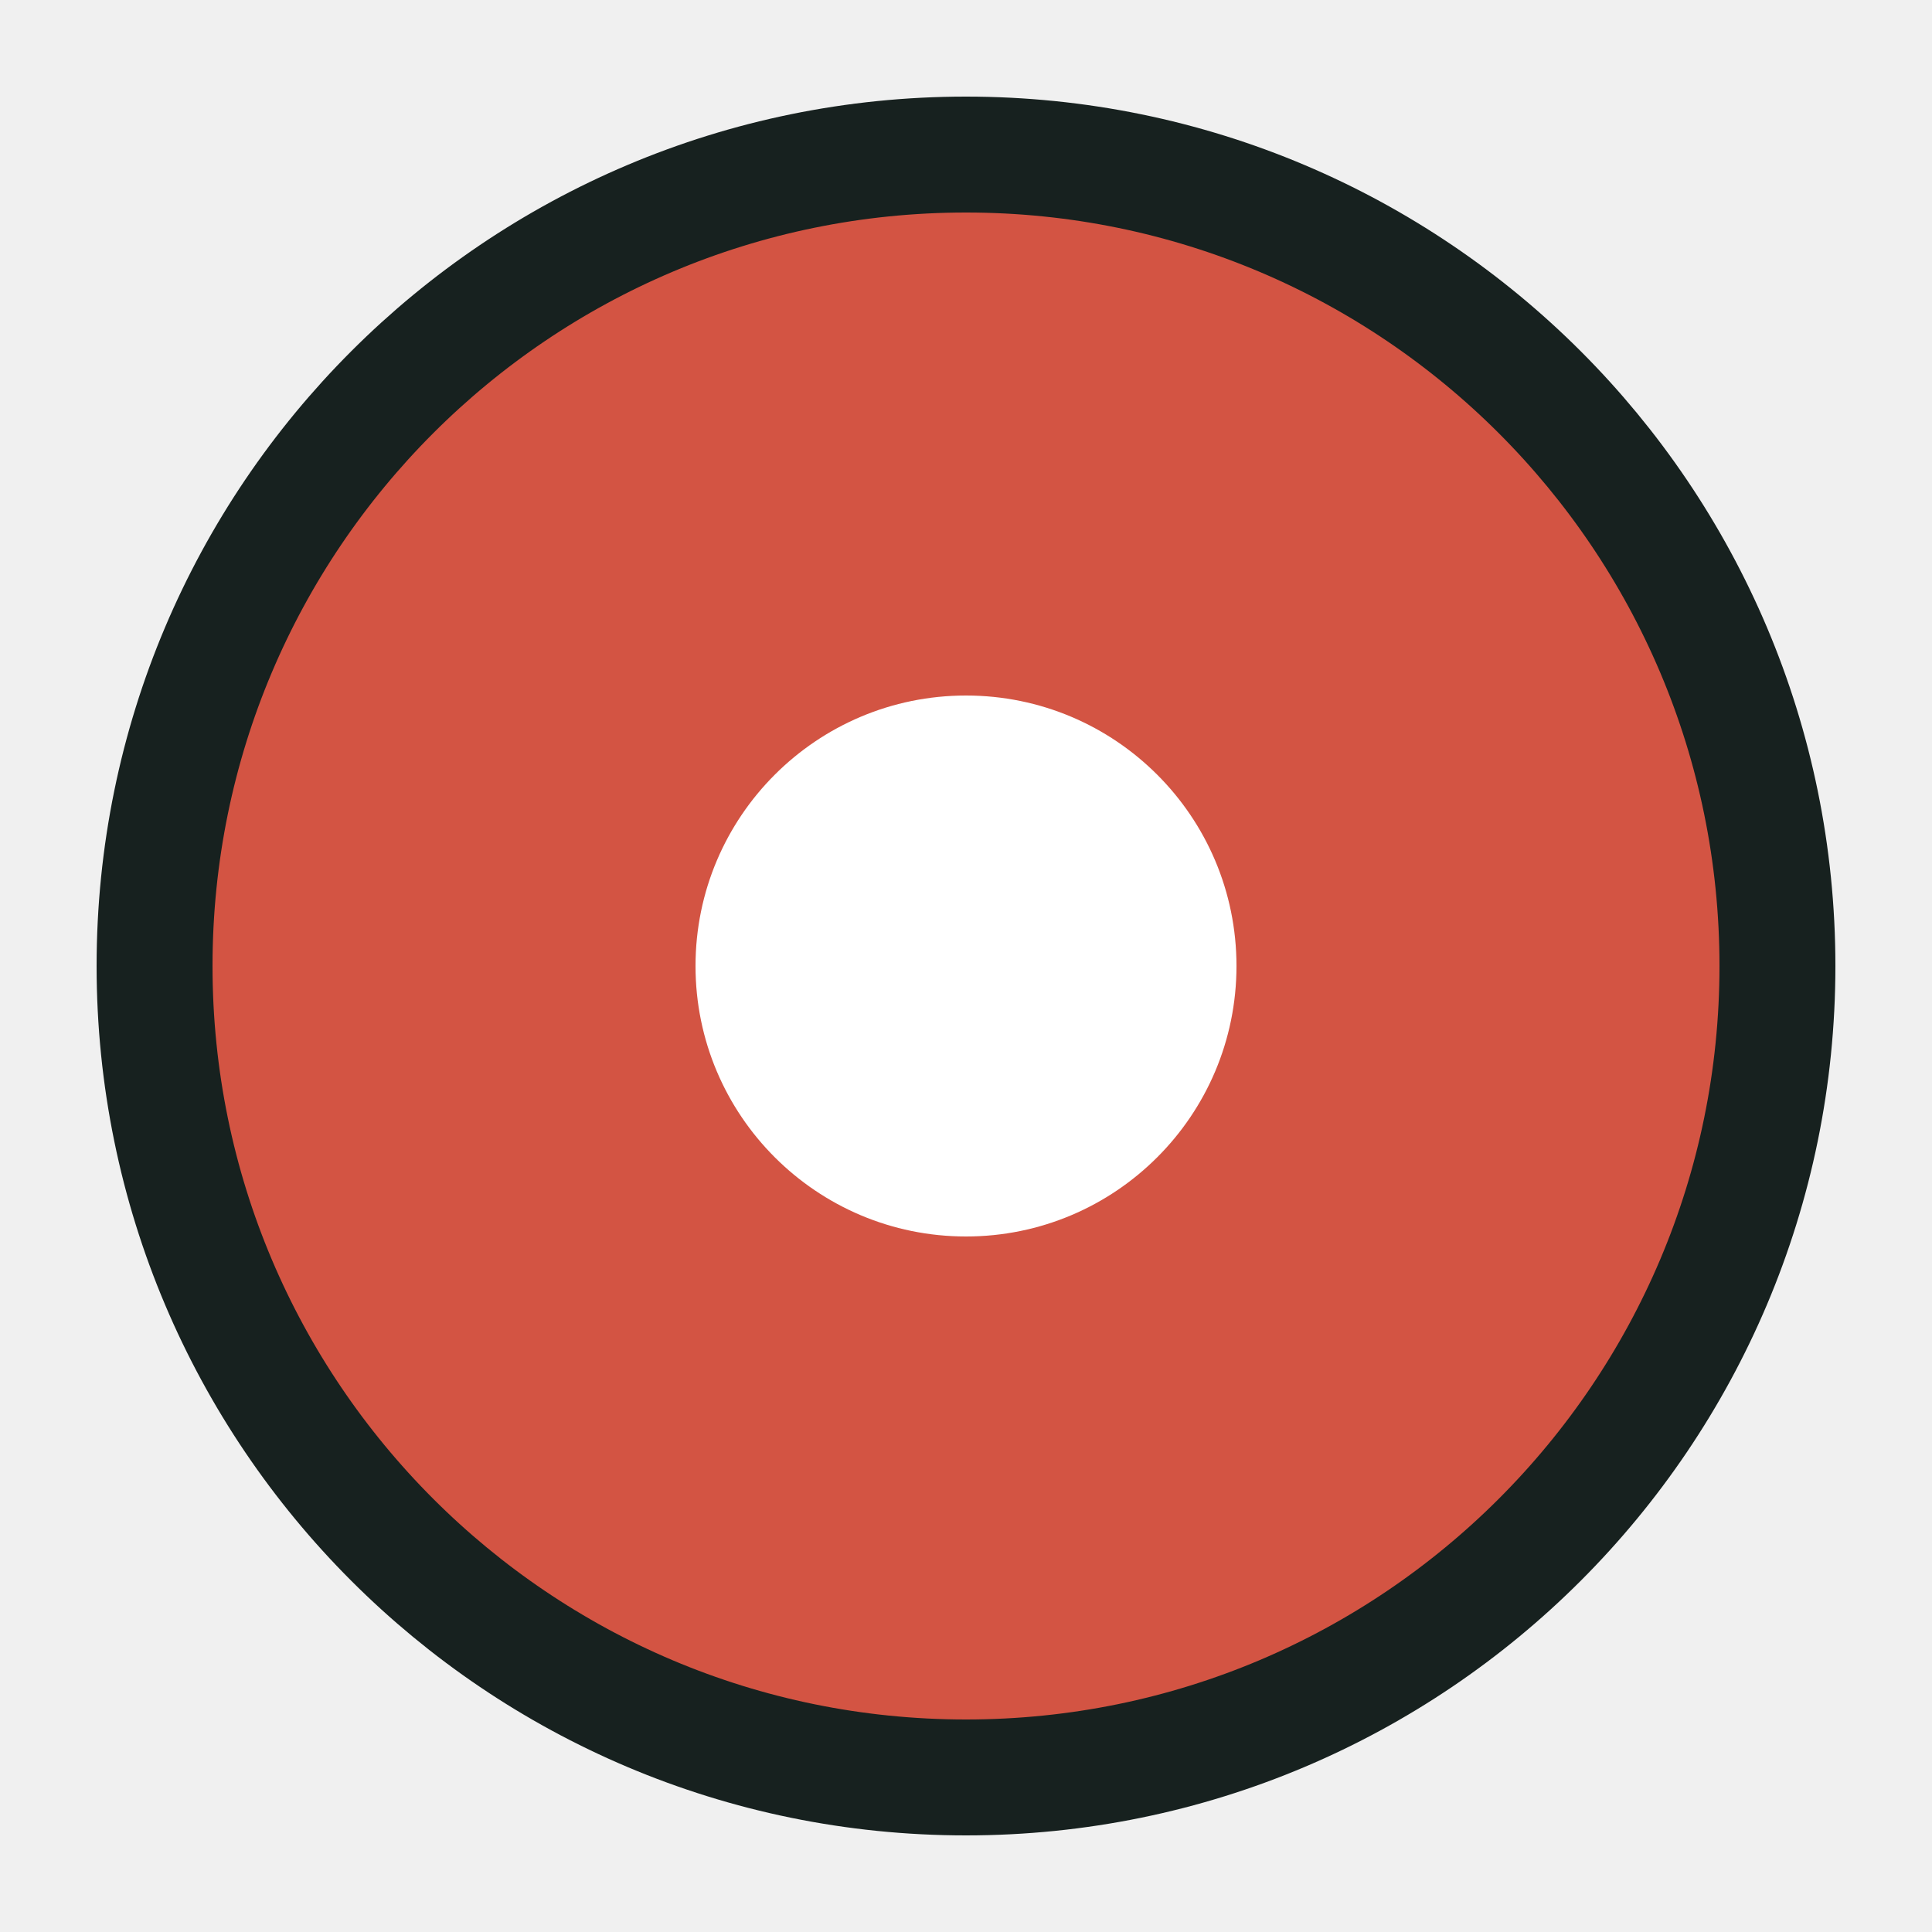
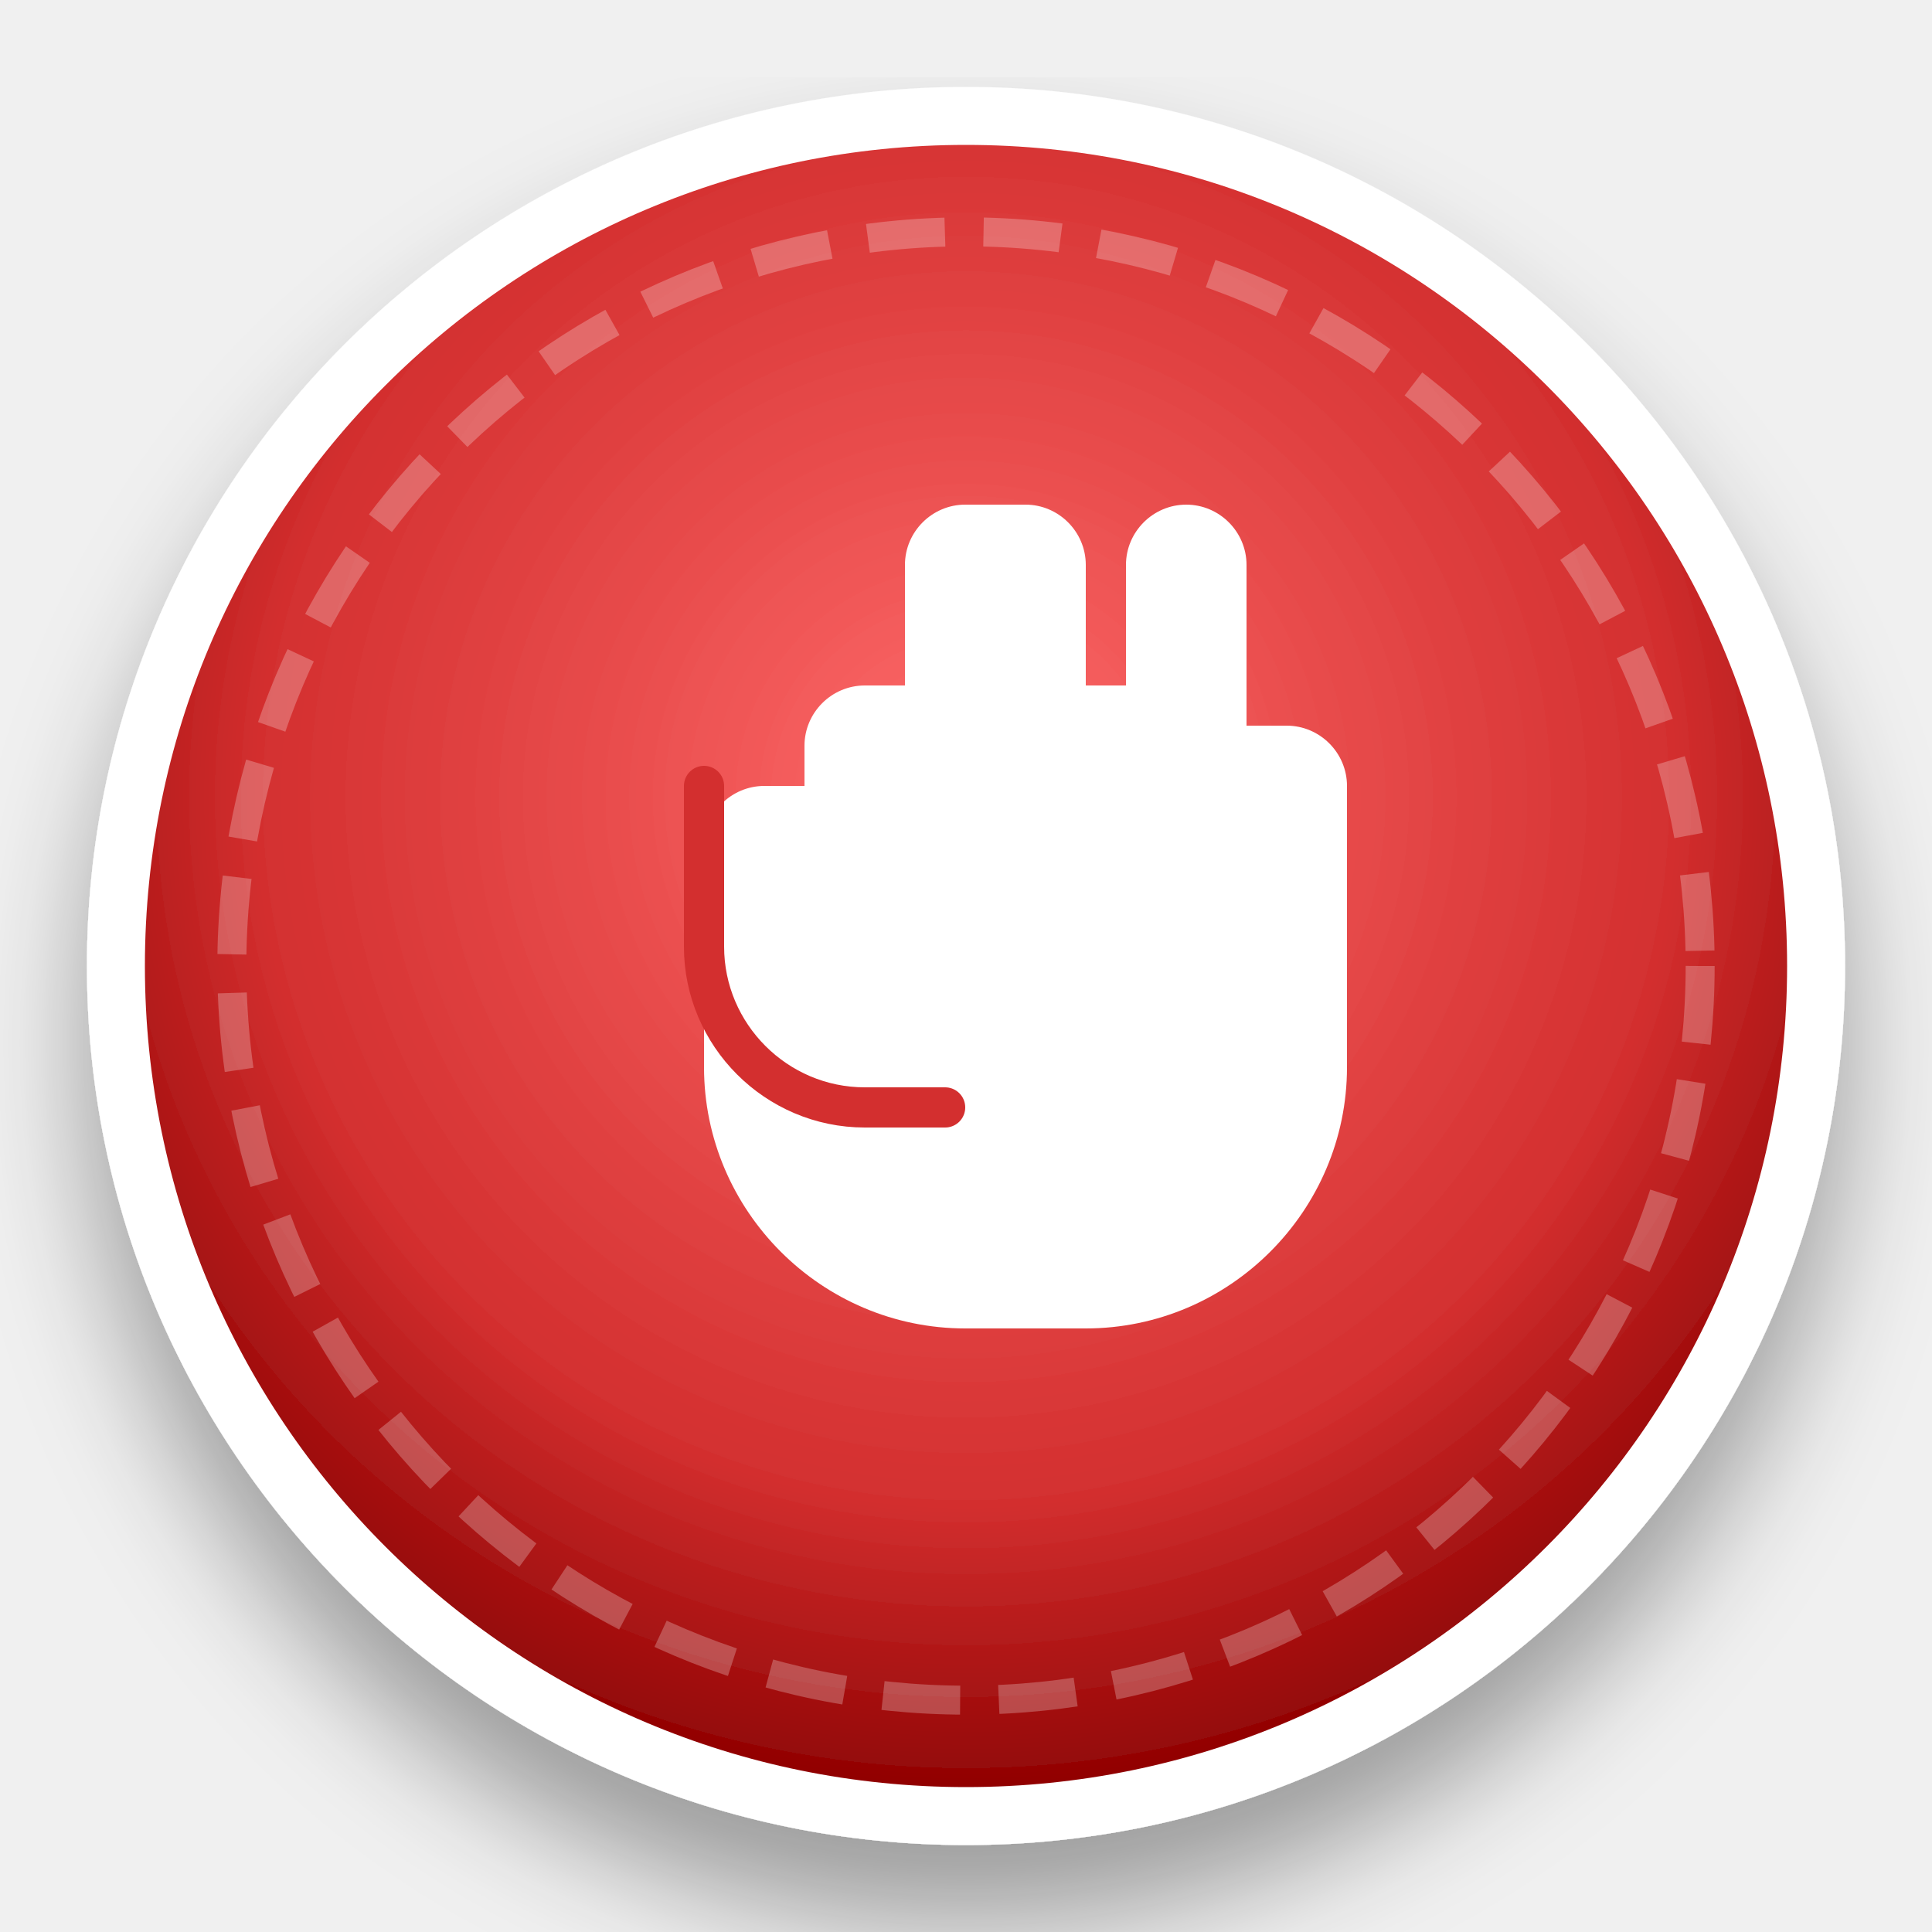
<svg xmlns="http://www.w3.org/2000/svg" viewBox="0 0 100 100">
-   <circle cx="50" cy="50" r="42" fill="#d35443" stroke="#17211f" stroke-width="6" />
-   <circle cx="50" cy="50" r="14" fill="white" />
+   <defs>
+     <radialGradient id="p1RockGlow" cx="50%" cy="40%" r="60%">
+       <stop offset="0%" stop-color="#ff6b6b" />
+       <stop offset="70%" stop-color="#d32f2f" />
+       <stop offset="100%" stop-color="#8b0000" />
+     </radialGradient>
+     <filter id="p1Shadow" x="-20%" y="-20%" width="140%" height="140%">
+       <feDropShadow dx="0" dy="4" stdDeviation="3" flood-color="#000" flood-opacity="0.35" />
+     </filter>
+   </defs>
+   <circle cx="50" cy="50" r="44" fill="url(#p1RockGlow)" stroke="#fff" stroke-width="3" filter="url(#p1Shadow)" />
+   <circle cx="50" cy="50" r="38" fill="none" stroke="rgba(255,255,255,0.25)" stroke-width="1.5" stroke-dasharray="4 2" />
+   <g fill="#ffffff" transform="translate(25, 23) scale(0.52)">
+     <path d="M48 6c-3.3 0-6 2.7-6 6v12h-4c-3.3 0-6 2.7-6 6v4h-4c-3.3 0-6 2.7-6 6v22c0 14.3 11.7 26 26 26h12c14.3 0 26-11.7 26-26V34c0-3.3-2.7-6-6-6h-4v-16c0-3.3-2.7-6-6-6s-6 2.7-6 6v12h-4V12c0-3.3-2.7-6-6-6z" />
+     <path d="M22 34v16c0 8.8 7.2 16 16 16h8" fill="none" stroke="#d32f2f" stroke-width="4" stroke-linecap="round" />
+   </g>
</svg>
